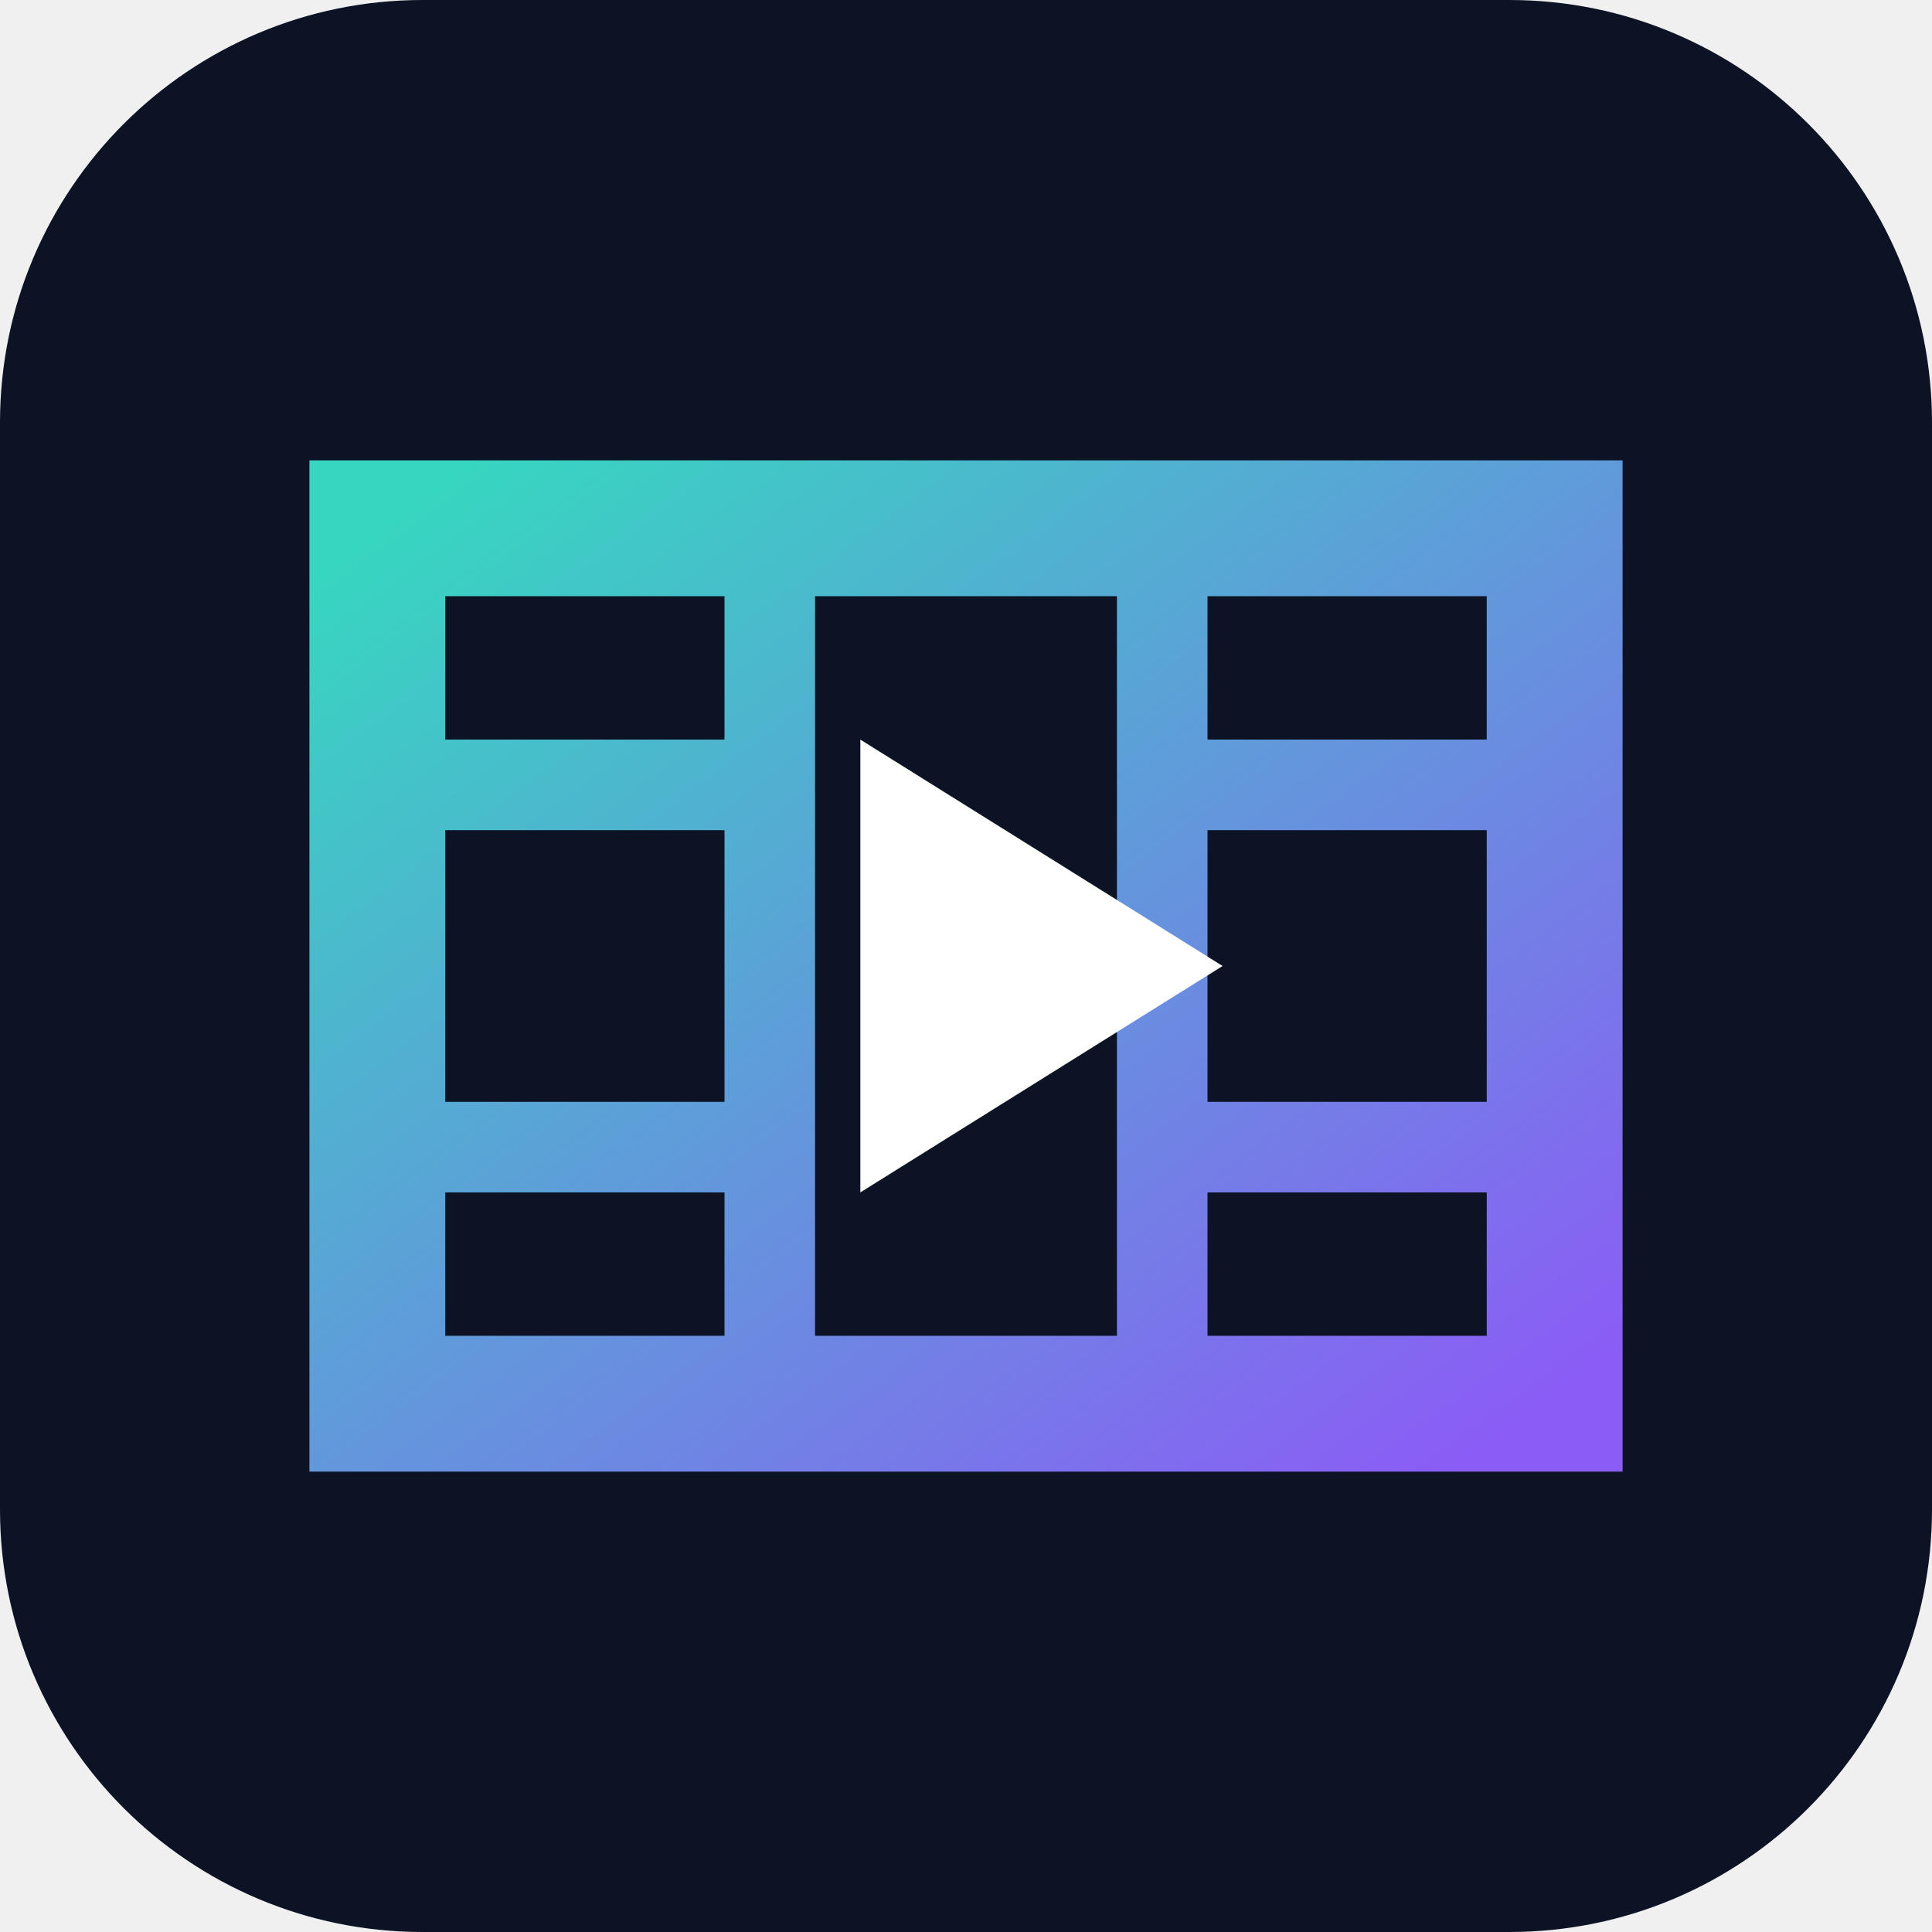
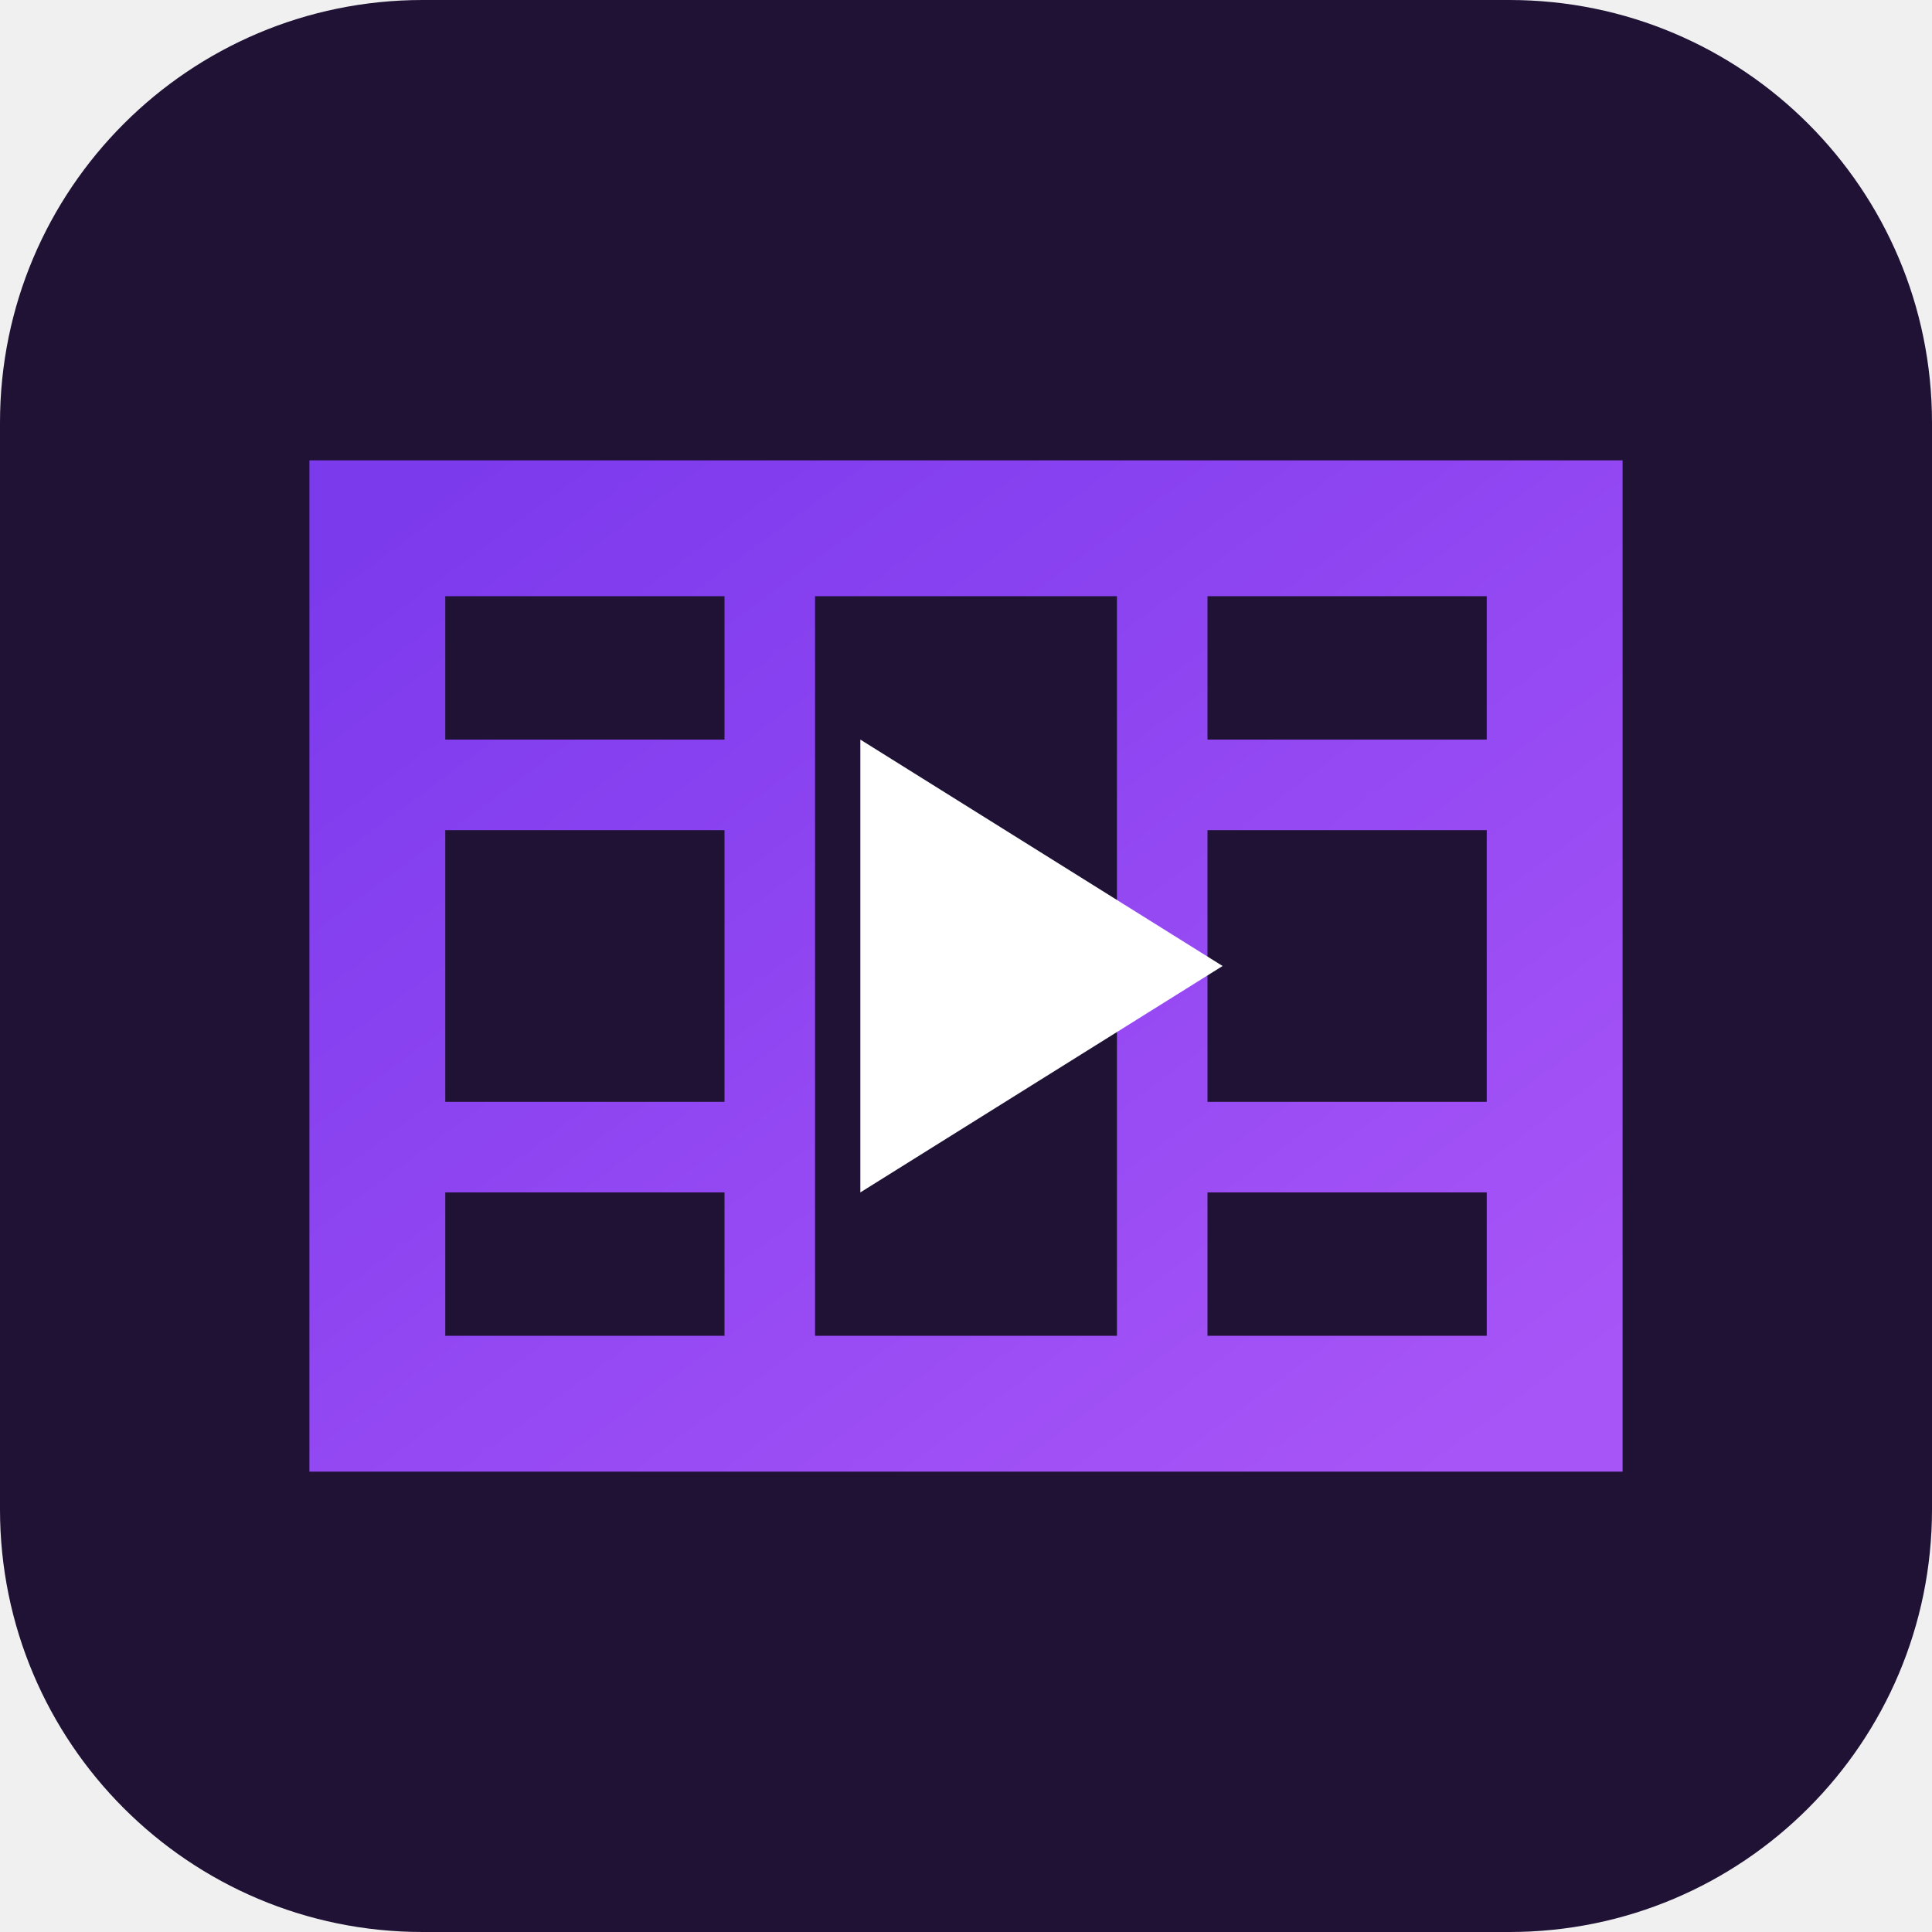
<svg xmlns="http://www.w3.org/2000/svg" viewBox="0 0 128 128">
  <defs>
    <linearGradient id="g" x2="1" y2="1">
-       <stop stop-color="#37d6c0" />
-       <stop offset="1" stop-color="#8b5cf6" />
+       <stop stop-color="#7c3aed" />
+       <stop offset="1" stop-color="#a855f7" />
    </linearGradient>
  </defs>
-   <rect width="128" height="128" rx="28" fill="#0b1324" />
+   <rect width="128" height="128" rx="28" fill="#1f1235" />
  <path d="M25 35h78v58H25z" fill="none" stroke="url(#g)" stroke-width="9" />
  <path d="M51 35v58M77 35v58M25 52h26M77 52h26M25 76h26M77 76h26" stroke="url(#g)" stroke-width="6" />
  <path d="m57 49 24 15-24 15z" fill="#fff" />
</svg>
